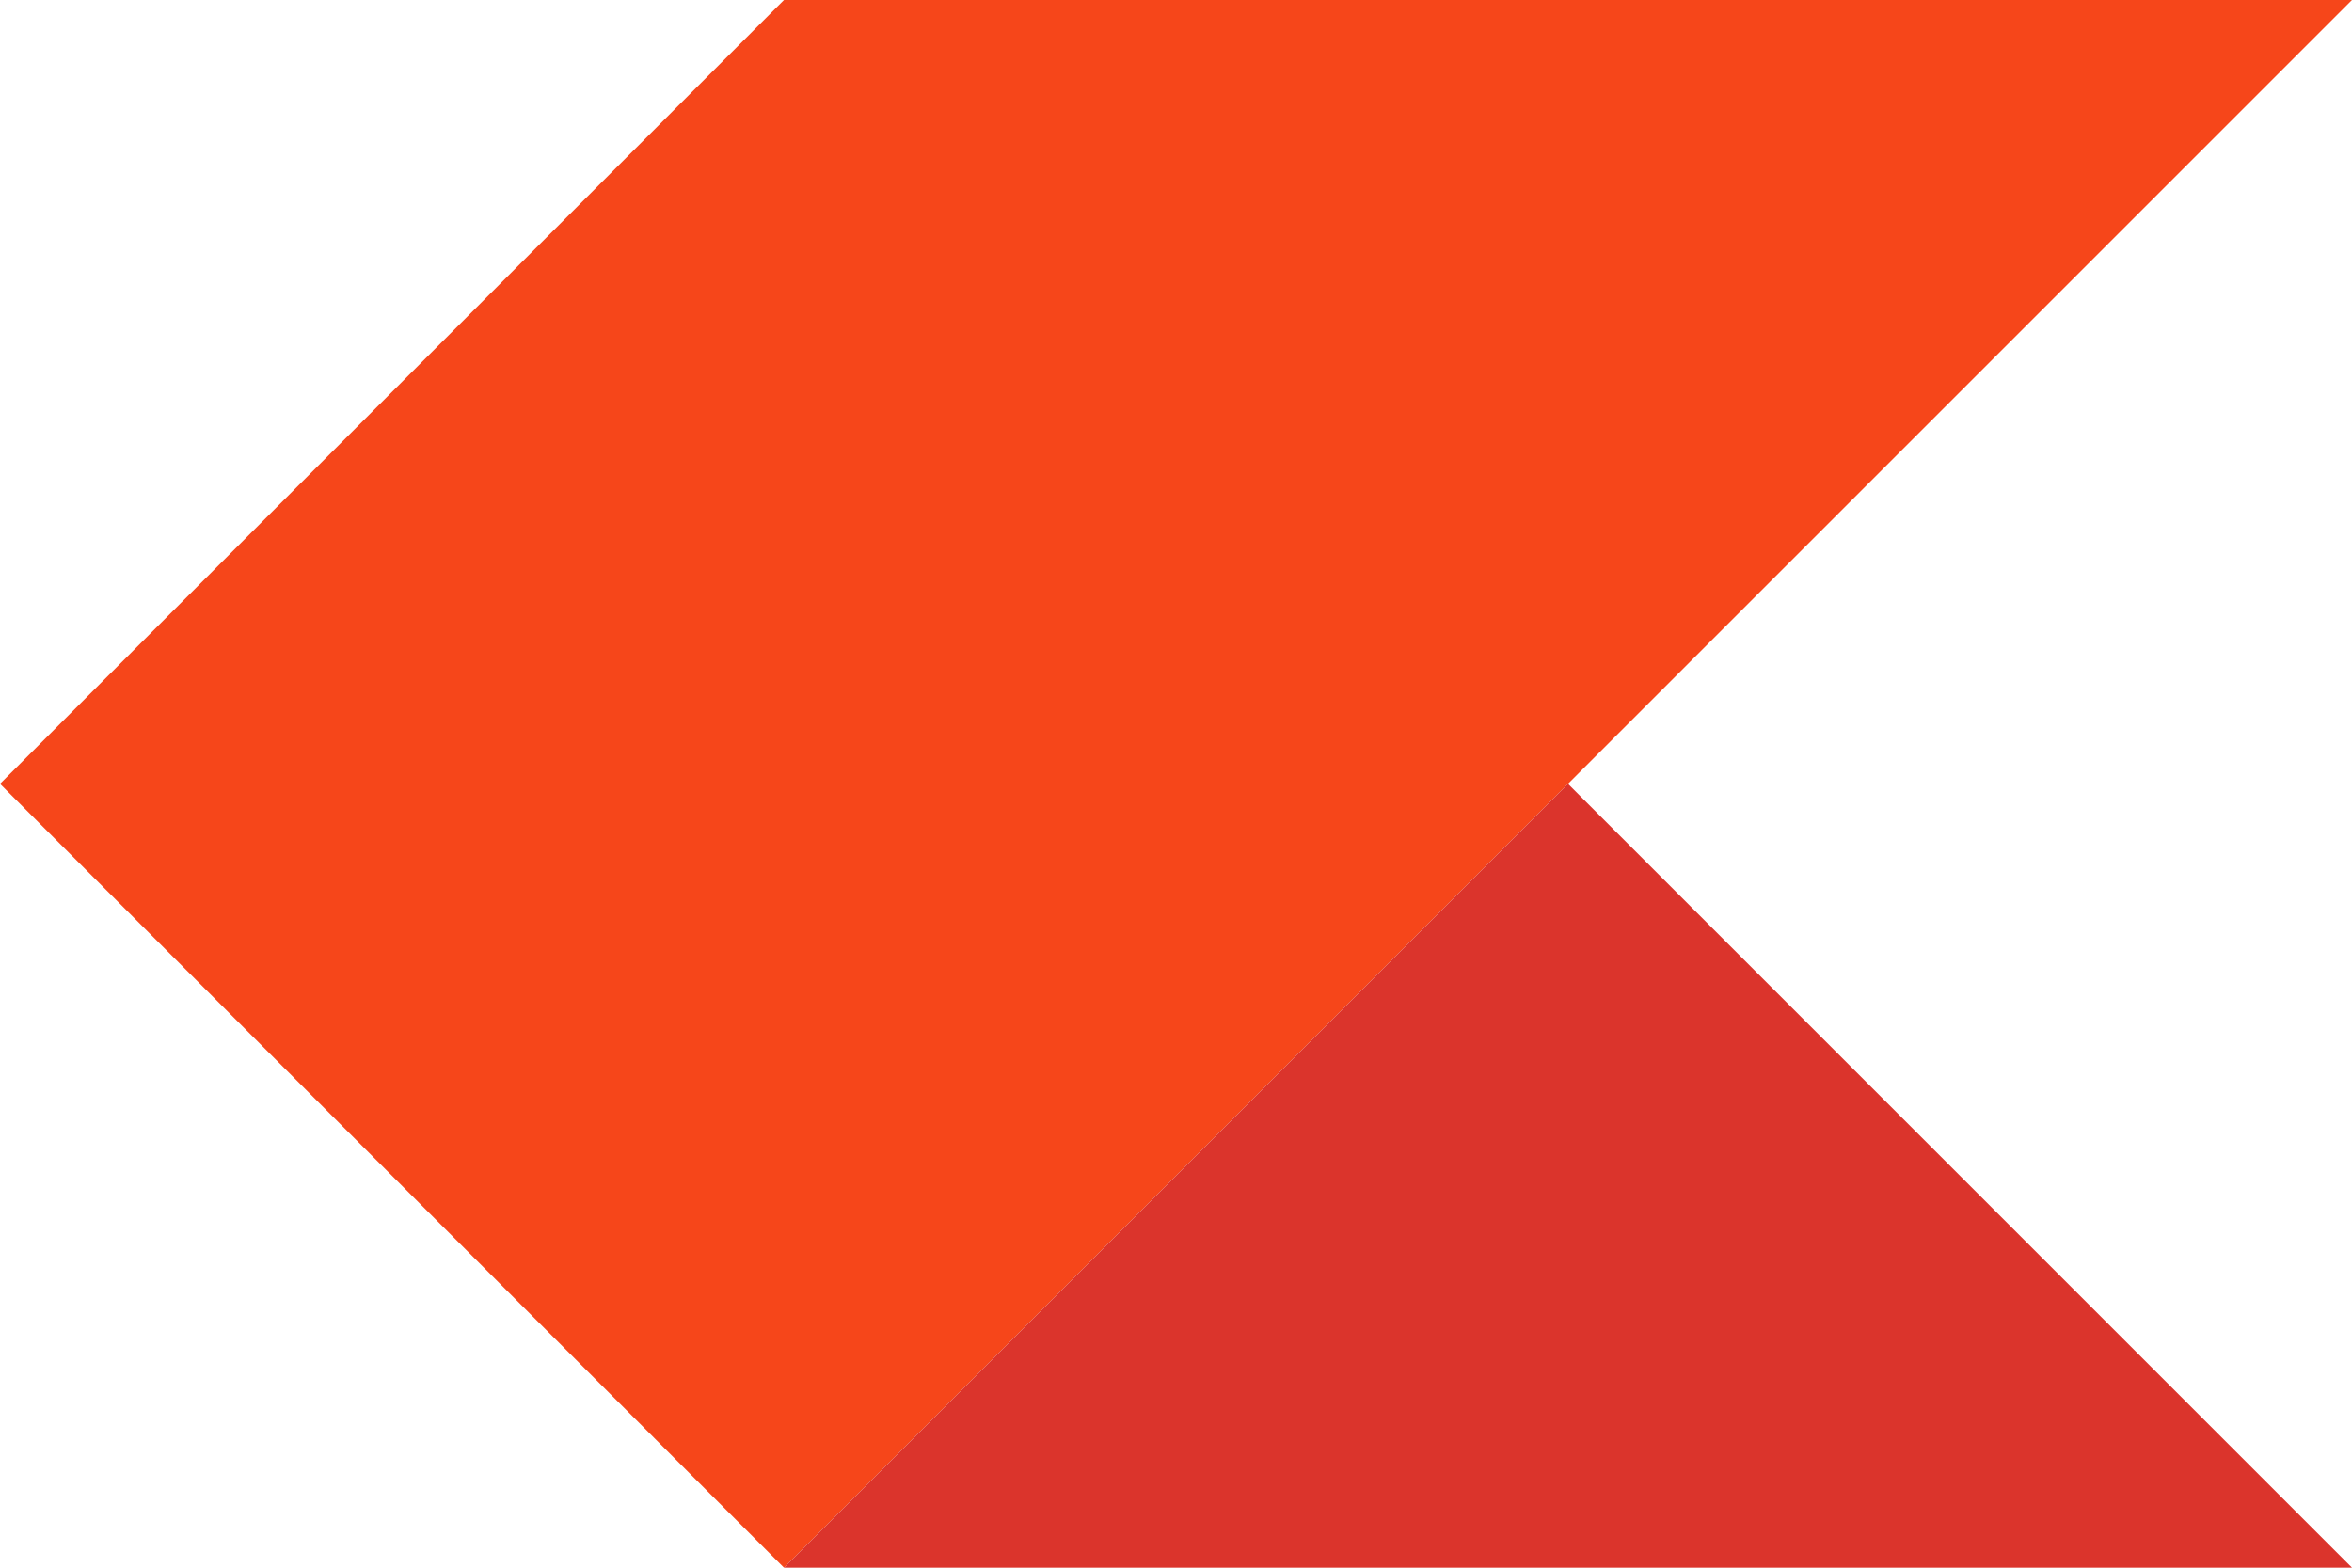
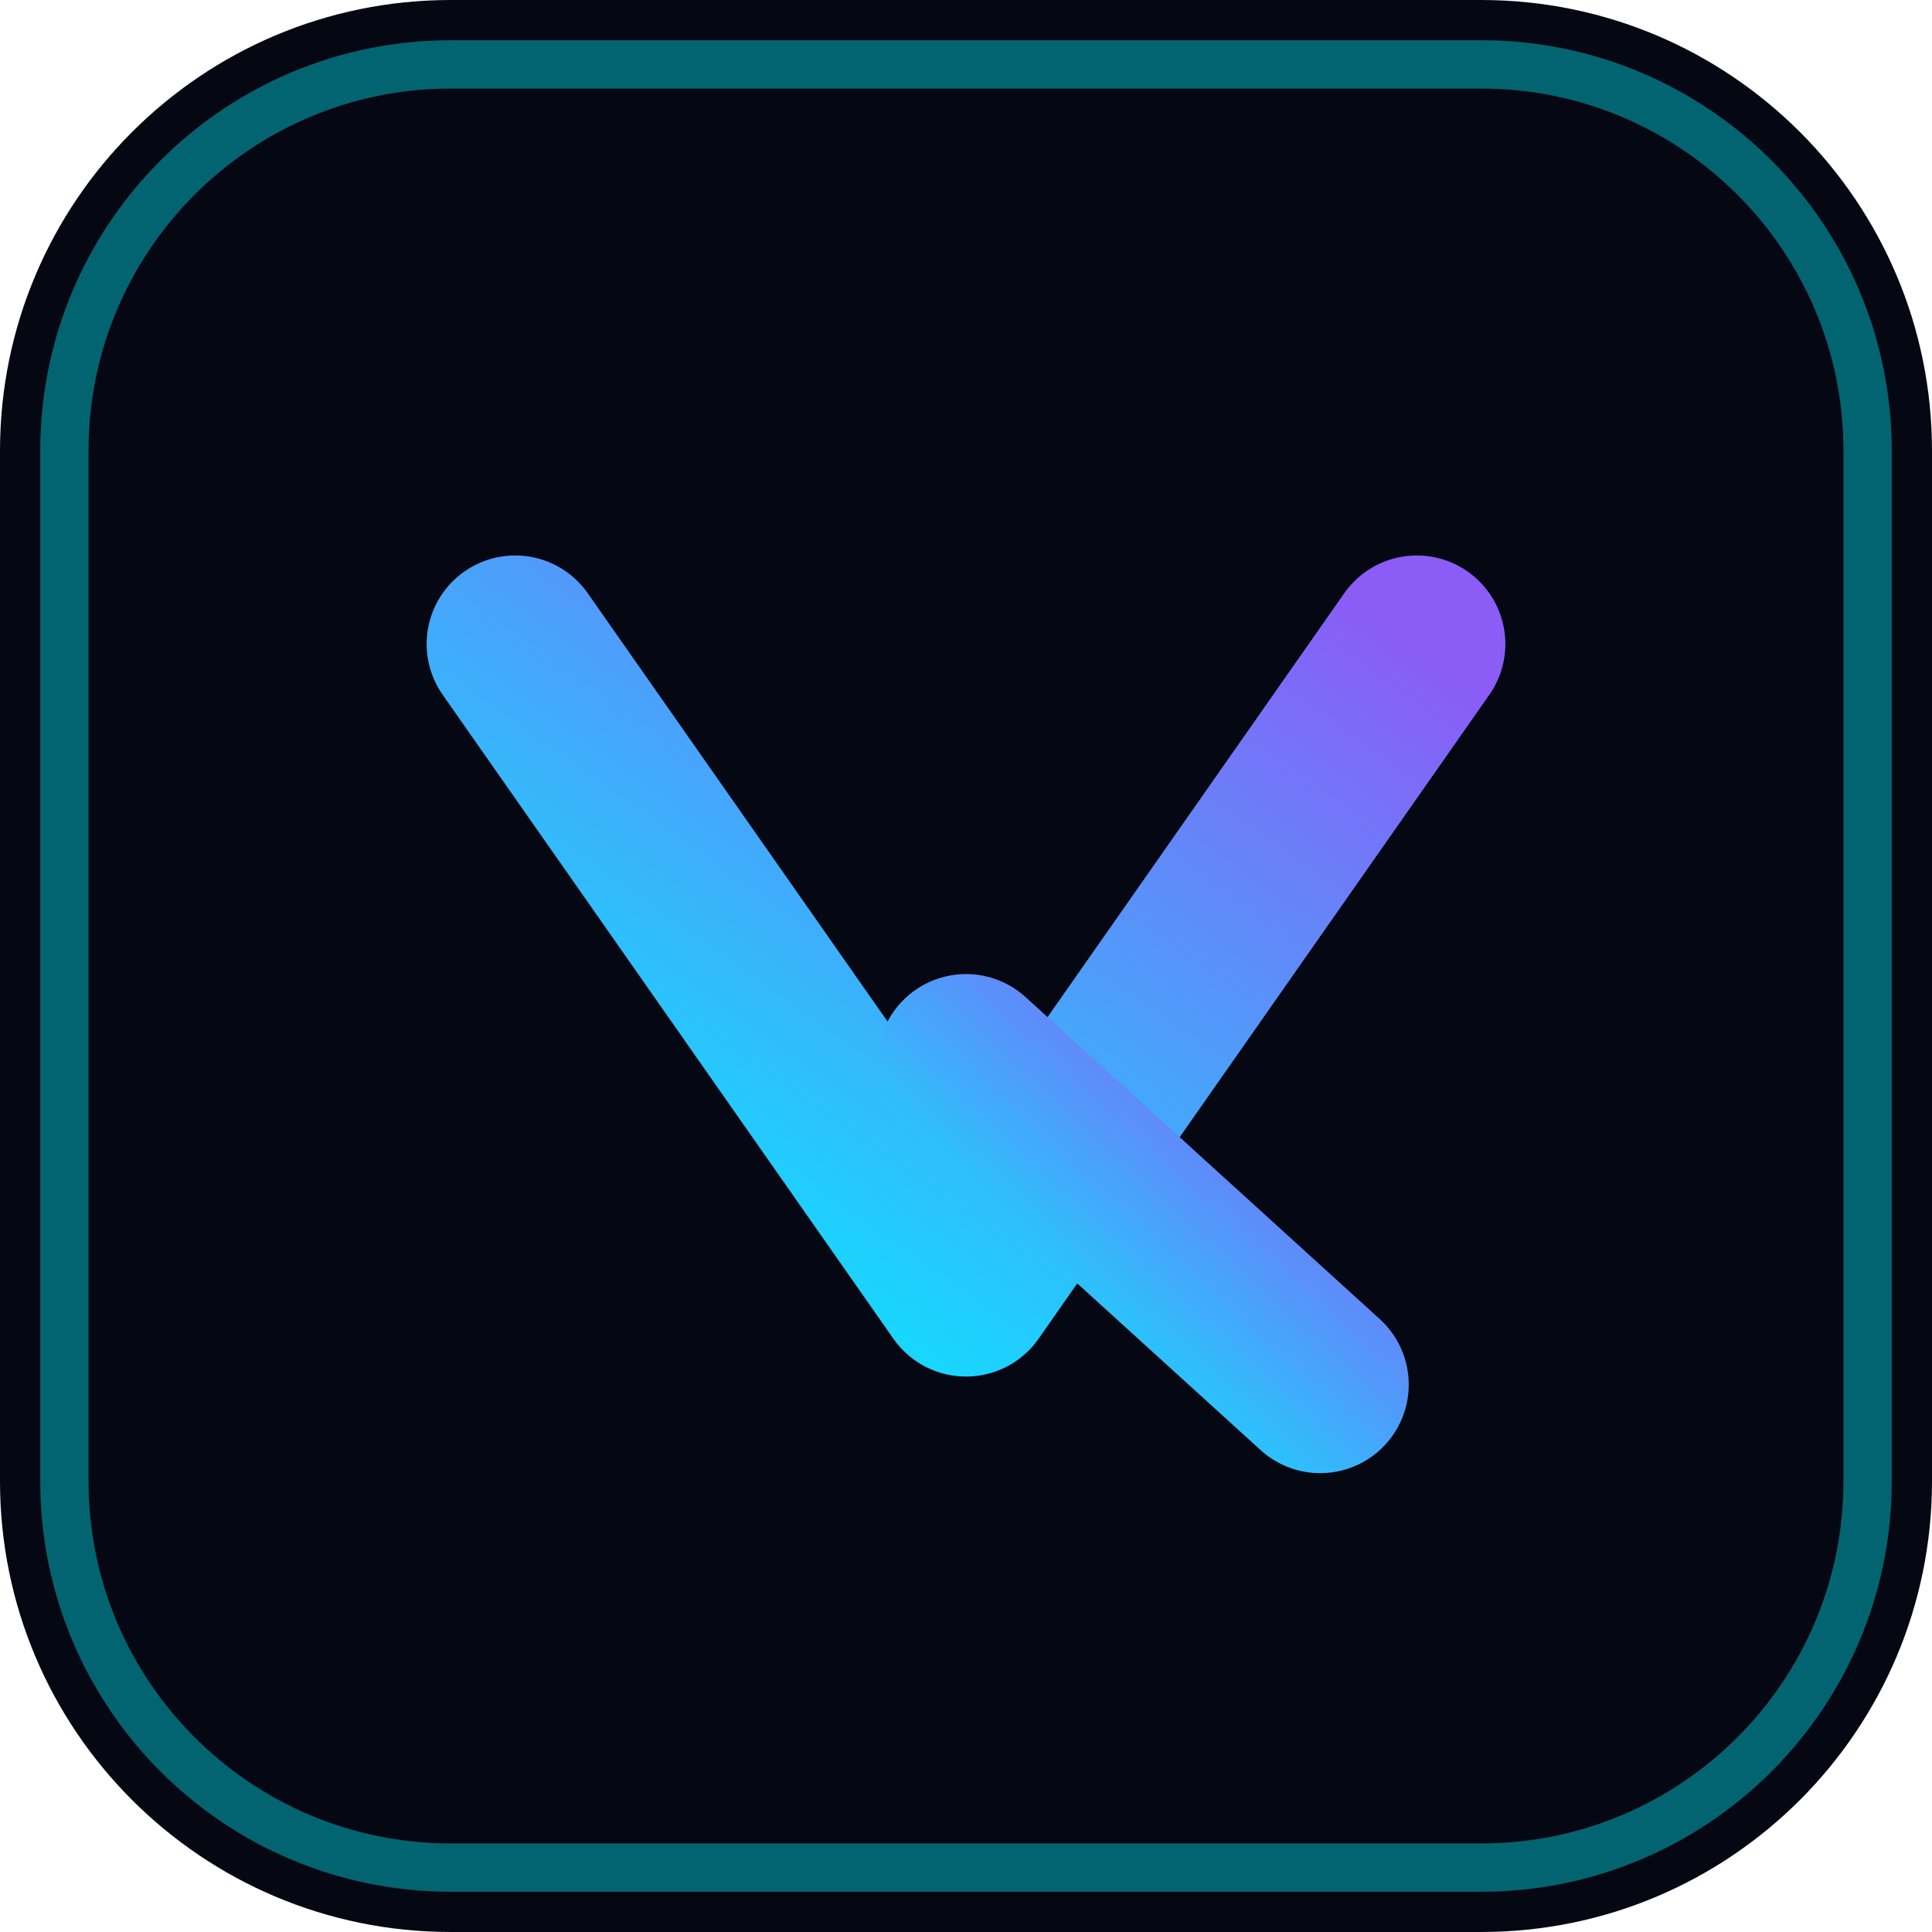
- <svg xmlns="http://www.w3.org/2000/svg" id="Layer_1" data-name="Layer 1" viewBox="0 0 90 60">
+ <svg xmlns="http://www.w3.org/2000/svg" viewBox="0 0 60 60" fill="none">
  <defs>
-     <style>.cls-1{fill:#f6461a;}.cls-2{fill:#db342c;}</style>
+     <linearGradient id="vxGradD" x1="0%" y1="100%" x2="100%" y2="0%">
+       <stop offset="0%" stop-color="#00f0ff" />
+       <stop offset="100%" stop-color="#8b5cf6" />
+     </linearGradient>
  </defs>
-   <polygon class="cls-1" points="30 0 0 30 30 60 60 30 90 0 30 0" />
-   <polygon class="cls-2" points="30 60 60 30 90 60 30 60" />
+   <rect width="60" height="60" rx="14" fill="#050713" />
+   <rect x="2" y="2" width="56" height="56" rx="12" fill="none" stroke="rgba(0, 240, 255, 0.4)" stroke-width="1.5" />
+   <path d="M16 20 L30 40 L44 20" stroke="url(#vxGradD)" stroke-width="5.5" stroke-linecap="round" stroke-linejoin="round" />
+   <path d="M30 33 L41 43" stroke="url(#vxGradD)" stroke-width="5.5" stroke-linecap="round" />
</svg>
